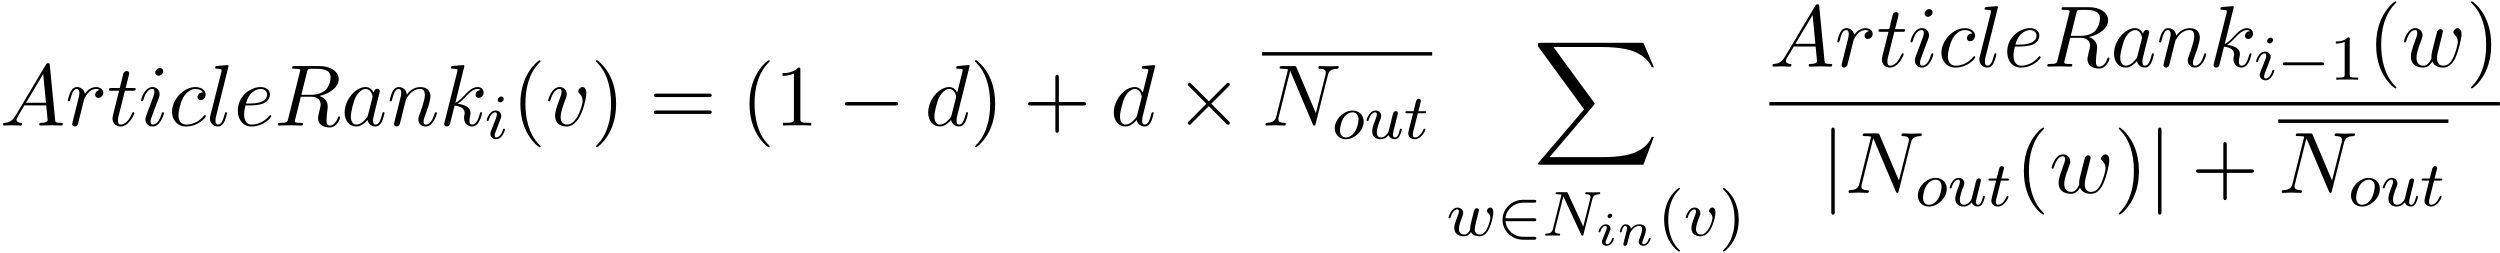
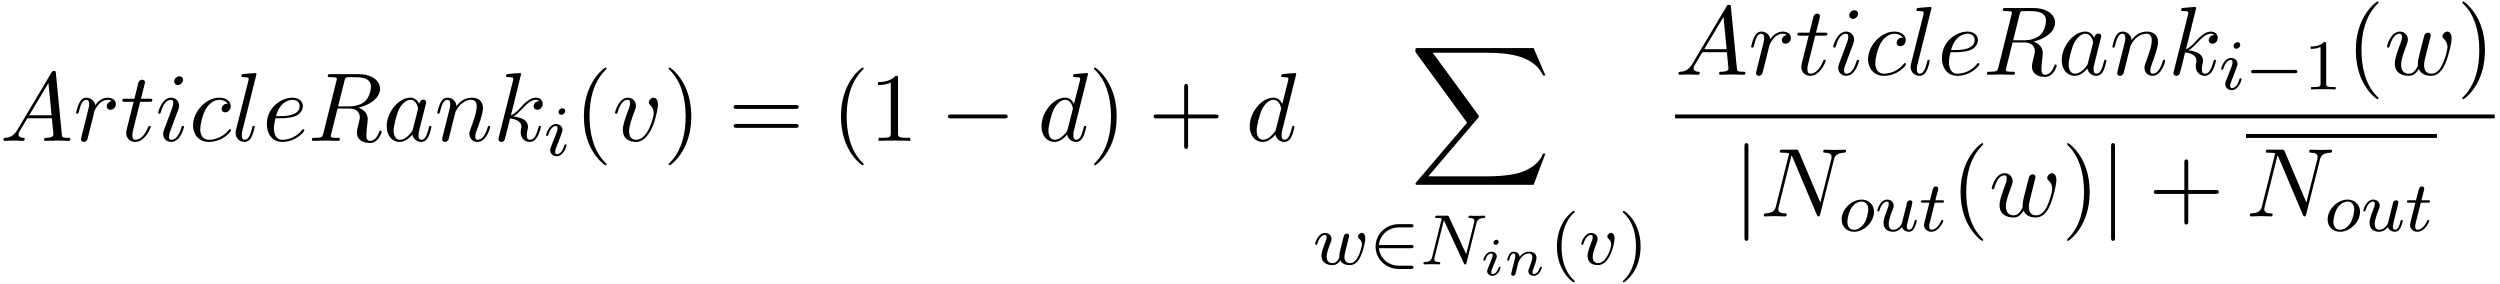
- <svg xmlns="http://www.w3.org/2000/svg" xmlns:xlink="http://www.w3.org/1999/xlink" width="524" height="53" viewBox="1872.02 1483.05 313.225 31.681">
+ <svg xmlns="http://www.w3.org/2000/svg" xmlns:xlink="http://www.w3.org/1999/xlink" width="467" height="53" viewBox="1872.02 1483.05 279.153 31.681">
  <defs>
-     <path id="g6-40" d="m2.654 1.993c.064 0 .159 0 .159-.096c0-.032-.008-.04-.112-.143c-1.092-1.028-1.363-2.511-1.363-3.746c0-2.295 .948-3.371 1.355-3.738c.112-.104 .12-.112 .12-.151s-.032-.096-.112-.096c-.128 0-.526 .406-.59 .478c-1.068 1.116-1.291 2.55-1.291 3.507c0 1.785 .749 3.22 1.833 3.985z" />
-     <path id="g6-41" d="m2.463-1.993c0-.757-.128-1.666-.622-2.606c-.391-.733-1.116-1.379-1.259-1.379c-.08 0-.104 .056-.104 .096c0 .032 0 .048 .096 .143c1.116 1.06 1.371 2.519 1.371 3.746c0 2.287-.948 3.371-1.355 3.738c-.104 .104-.112 .112-.112 .151s.024 .096 .104 .096c.128 0 .526-.406 .59-.478c1.068-1.116 1.291-2.55 1.291-3.507z" />
-     <path id="g6-49" d="m2.503-5.077c0-.215-.016-.223-.231-.223c-.327 .319-.749 .51-1.506 .51v.263c.215 0 .646 0 1.108-.215v4.089c0 .295-.024 .391-.781 .391h-.279v.263c.327-.024 1.012-.024 1.371-.024s1.052 0 1.379 .024v-.263h-.279c-.757 0-.781-.096-.781-.391v-4.423z" />
-     <path id="g1-0" d="m5.571-1.809c.128 0 .303 0 .303-.183s-.175-.183-.303-.183h-4.567c-.128 0-.303 0-.303 .183s.175 .183 .303 .183h4.567z" />
-     <path id="g1-50" d="m4.631-1.809c.128 0 .303 0 .303-.183s-.175-.183-.303-.183h-3.555c.104-1.108 1.028-1.953 2.24-1.953h1.315c.128 0 .303 0 .303-.183s-.175-.183-.303-.183h-1.339c-1.435 0-2.59 1.116-2.59 2.503c0 1.395 1.164 2.503 2.59 2.503h1.339c.128 0 .303 0 .303-.183s-.175-.183-.303-.183h-1.315c-1.211 0-2.136-.845-2.24-1.953h3.555z" />
-     <path id="g0-88" d="m13.811 15.273l1.32-3.491h-.273c-.425 1.135-1.582 1.876-2.836 2.204c-.229 .055-1.298 .338-3.393 .338h-6.578l5.553-6.513c.076-.087 .098-.12 .098-.175c0-.022 0-.055-.076-.164l-5.084-6.949h5.978c1.462 0 2.455 .153 2.553 .175c.589 .087 1.538 .273 2.4 .818c.273 .175 1.015 .665 1.385 1.549h.273l-1.32-3.065h-12.895c-.251 0-.262 .011-.295 .076c-.011 .033-.011 .24-.011 .36l5.771 7.898l-5.651 6.622c-.109 .131-.109 .185-.109 .196c0 .12 .098 .12 .295 .12h12.895z" />
-     <path id="g2-0" d="m7.189-2.509c.185 0 .382 0 .382-.218s-.196-.218-.382-.218h-5.902c-.185 0-.382 0-.382 .218s.196 .218 .382 .218h5.902z" />
-     <path id="g2-2" d="m4.244-3.033l-2.182-2.171c-.131-.131-.153-.153-.24-.153c-.109 0-.218 .098-.218 .218c0 .076 .022 .098 .142 .218l2.182 2.193l-2.182 2.193c-.12 .12-.142 .142-.142 .218c0 .12 .109 .218 .218 .218c.087 0 .109-.022 .24-.153l2.171-2.171l2.258 2.258c.022 .011 .098 .065 .164 .065c.131 0 .218-.098 .218-.218c0-.022 0-.065-.033-.12c-.011-.022-1.745-1.735-2.291-2.291l1.996-1.996c.055-.065 .218-.207 .273-.273c.011-.022 .055-.065 .055-.142c0-.12-.087-.218-.218-.218c-.087 0-.131 .044-.251 .164l-2.16 2.16z" />
-     <path id="g2-106" d="m1.735-7.789c0-.196 0-.393-.218-.393s-.218 .196-.218 .393v10.124c0 .196 0 .393 .218 .393s.218-.196 .218-.393v-10.124z" />
-     <path id="g3-105" d="m2.08-3.73c0-.143-.108-.239-.245-.239c-.161 0-.335 .155-.335 .329c0 .149 .108 .239 .239 .239c.191 0 .341-.179 .341-.329zm-.359 2.086c.024-.06 .078-.203 .102-.257c.018-.054 .042-.114 .042-.215c0-.335-.299-.52-.598-.52c-.61 0-.903 .789-.903 .921c0 .03 .024 .084 .108 .084s.102-.036 .12-.09c.167-.58 .484-.717 .652-.717c.12 0 .161 .078 .161 .215c0 .12-.036 .209-.048 .251l-.311 .765c-.072 .173-.072 .185-.149 .389c-.078 .179-.108 .257-.108 .359c0 .305 .275 .52 .604 .52c.604 0 .903-.789 .903-.921c0-.012-.006-.084-.114-.084c-.084 0-.09 .03-.126 .143c-.096 .305-.341 .664-.646 .664c-.108 0-.161-.072-.161-.215c0-.12 .036-.209 .114-.395l.359-.897z" />
-     <path id="g3-110" d="m1.751-2.068c-.03-.454-.448-.568-.675-.568s-.383 .137-.49 .329c-.149 .245-.221 .562-.221 .586c0 .066 .054 .09 .108 .09c.096 0 .102-.042 .132-.137c.12-.478 .263-.669 .454-.669c.215 0 .215 .245 .215 .305c0 .096-.06 .335-.102 .502c-.042 .161-.102 .406-.132 .538c-.042 .149-.078 .305-.12 .454c-.042 .167-.114 .466-.114 .502c0 .132 .102 .197 .209 .197s.209-.072 .257-.161c.012-.036 .066-.245 .096-.365l.132-.538c.042-.155 .066-.263 .102-.4c.054-.203 .263-.52 .484-.741c.12-.114 .377-.293 .699-.293c.383 0 .383 .305 .383 .418c0 .353-.257 .992-.365 1.261c-.036 .102-.078 .197-.078 .299c0 .305 .275 .52 .604 .52c.604 0 .903-.789 .903-.921c0-.012-.006-.084-.114-.084c-.084 0-.09 .03-.126 .143c-.096 .317-.341 .664-.646 .664c-.114 0-.161-.09-.161-.215c0-.12 .042-.221 .096-.347c.09-.233 .359-.909 .359-1.243c0-.49-.371-.693-.825-.693c-.299 0-.681 .096-1.064 .568z" />
-     <path id="g7-40" d="m3.611 2.618c0-.033 0-.055-.185-.24c-1.364-1.375-1.713-3.436-1.713-5.105c0-1.898 .415-3.796 1.756-5.16c.142-.131 .142-.153 .142-.185c0-.076-.044-.109-.109-.109c-.109 0-1.091 .742-1.735 2.127c-.556 1.2-.687 2.411-.687 3.327c0 .851 .12 2.171 .72 3.404c.655 1.342 1.593 2.051 1.702 2.051c.065 0 .109-.033 .109-.109z" />
-     <path id="g7-41" d="m3.153-2.727c0-.851-.12-2.171-.72-3.404c-.655-1.342-1.593-2.051-1.702-2.051c-.065 0-.109 .044-.109 .109c0 .033 0 .055 .207 .251c1.069 1.08 1.691 2.815 1.691 5.095c0 1.865-.404 3.785-1.756 5.16c-.142 .131-.142 .153-.142 .185c0 .065 .044 .109 .109 .109c.109 0 1.091-.742 1.735-2.127c.556-1.2 .687-2.411 .687-3.327z" />
-     <path id="g7-43" d="m4.462-2.509h3.044c.153 0 .36 0 .36-.218s-.207-.218-.36-.218h-3.044v-3.055c0-.153 0-.36-.218-.36s-.218 .207-.218 .36v3.055h-3.055c-.153 0-.36 0-.36 .218s.207 .218 .36 .218h3.055v3.055c0 .153 0 .36 .218 .36s.218-.207 .218-.36v-3.055z" />
-     <path id="g7-49" d="m3.207-6.982c0-.262 0-.284-.251-.284c-.676 .698-1.636 .698-1.985 .698v.338c.218 0 .862 0 1.429-.284v5.651c0 .393-.033 .524-1.015 .524h-.349v.338c.382-.033 1.331-.033 1.767-.033s1.385 0 1.767 .033v-.338h-.349c-.982 0-1.015-.12-1.015-.524v-6.12z" />
-     <path id="g7-61" d="m7.495-3.567c.164 0 .371 0 .371-.218s-.207-.218-.36-.218h-6.535c-.153 0-.36 0-.36 .218s.207 .218 .371 .218h6.513zm.011 2.116c.153 0 .36 0 .36-.218s-.207-.218-.371-.218h-6.513c-.164 0-.371 0-.371 .218s.207 .218 .36 .218h6.535z" />
-     <path id="g4-78" d="m6.312-4.575c.096-.391 .271-.582 .845-.606c.08 0 .143-.048 .143-.151c0-.048-.04-.112-.12-.112c-.056 0-.207 .024-.797 .024c-.638 0-.741-.024-.813-.024c-.128 0-.151 .088-.151 .151c0 .104 .104 .112 .175 .112c.486 .016 .486 .231 .486 .343c0 .04 0 .08-.032 .207l-.877 3.491l-1.921-4.16c-.064-.143-.08-.143-.271-.143h-1.036c-.143 0-.247 0-.247 .151c0 .112 .096 .112 .263 .112c.064 0 .303 0 .486 .048l-1.068 4.28c-.096 .399-.303 .574-.837 .59c-.048 0-.143 .008-.143 .151c0 .048 .04 .112 .12 .112c.032 0 .215-.024 .789-.024c.63 0 .749 .024 .821 .024c.032 0 .151 0 .151-.151c0-.096-.088-.112-.143-.112c-.287-.008-.526-.056-.526-.335c0-.04 .024-.151 .024-.159l1.044-4.16h.008l2.216 4.774c.056 .128 .064 .143 .151 .143c.112 0 .12-.032 .151-.167l1.108-4.407z" />
-     <path id="g4-105" d="m2.375-4.973c0-.175-.128-.303-.311-.303c-.207 0-.438 .191-.438 .43c0 .175 .128 .303 .311 .303c.207 0 .438-.191 .438-.43zm-1.164 2.925l-.43 1.1c-.04 .12-.08 .215-.08 .351c0 .391 .303 .677 .725 .677c.773 0 1.1-1.116 1.1-1.219c0-.08-.064-.104-.12-.104c-.096 0-.112 .056-.135 .135c-.183 .638-.51 .964-.829 .964c-.096 0-.191-.04-.191-.255c0-.191 .056-.335 .159-.582c.08-.215 .159-.43 .247-.646l.247-.646c.072-.183 .167-.43 .167-.566c0-.399-.319-.677-.725-.677c-.773 0-1.108 1.116-1.108 1.219c0 .072 .056 .104 .12 .104c.104 0 .112-.048 .135-.128c.223-.757 .59-.972 .829-.972c.112 0 .191 .04 .191 .263c0 .08-.008 .191-.088 .43l-.215 .55z" />
-     <path id="g4-111" d="m3.969-2.136c0-.781-.558-1.379-1.387-1.379c-1.132 0-2.232 1.1-2.232 2.216c0 .813 .574 1.379 1.387 1.379c1.14 0 2.232-1.116 2.232-2.216zm-2.224 1.993c-.279 0-.749-.143-.749-.877c0-.327 .151-1.188 .534-1.682c.391-.502 .829-.59 1.044-.59c.327 0 .749 .199 .749 .869c0 .319-.143 1.076-.446 1.554c-.295 .454-.733 .725-1.132 .725z" />
-     <path id="g4-116" d="m1.761-3.172h.781c.151 0 .247 0 .247-.151c0-.112-.104-.112-.239-.112h-.725l.287-1.132c.032-.12 .032-.159 .032-.167c0-.167-.128-.247-.263-.247c-.271 0-.327 .215-.414 .574l-.247 .972h-.765c-.151 0-.255 0-.255 .151c0 .112 .104 .112 .239 .112h.717l-.478 1.913c-.048 .199-.12 .478-.12 .59c0 .478 .391 .749 .813 .749c.853 0 1.339-1.124 1.339-1.219c0-.088-.072-.104-.12-.104c-.088 0-.096 .032-.151 .151c-.159 .383-.558 .948-1.044 .948c-.167 0-.263-.112-.263-.375c0-.151 .024-.239 .048-.343l.582-2.311z" />
-     <path id="g4-117" d="m2.989-.869c-.04 .151-.414 .725-.948 .725c-.391 0-.526-.287-.526-.646c0-.47 .279-1.188 .454-1.634c.08-.199 .104-.271 .104-.414c0-.438-.351-.677-.717-.677c-.789 0-1.116 1.124-1.116 1.219c0 .072 .056 .104 .12 .104c.104 0 .112-.048 .135-.128c.207-.709 .558-.972 .837-.972c.12 0 .191 .08 .191 .263s-.072 .367-.175 .646c-.335 .845-.406 1.188-.406 1.474c0 .781 .59 .988 1.06 .988c.598 0 .964-.478 .996-.518c.128 .375 .486 .518 .773 .518c.375 0 .558-.319 .614-.438c.159-.287 .271-.749 .271-.781c0-.048-.032-.104-.128-.104s-.112 .04-.159 .247c-.104 .399-.247 .853-.574 .853c-.183 0-.255-.151-.255-.375c0-.135 .072-.406 .12-.606s.167-.677 .199-.821l.159-.606c.048-.215 .143-.59 .143-.638c0-.199-.159-.247-.255-.247c-.112 0-.287 .072-.343 .263l-.574 2.303z" />
-     <path id="g4-118" d="m3.961-2.901c0-.622-.359-.622-.391-.622c-.191 0-.414 .207-.414 .414c0 .128 .064 .183 .135 .247c.183 .159 .295 .383 .295 .638c0 .367-.526 2.08-1.443 2.08c-.343 0-.622-.183-.622-.685c0-.438 .239-1.068 .43-1.546c.096-.255 .12-.319 .12-.462c0-.43-.351-.677-.717-.677c-.789 0-1.116 1.124-1.116 1.219c0 .072 .056 .104 .12 .104c.104 0 .112-.048 .135-.128c.207-.693 .55-.972 .837-.972c.12 0 .191 .072 .191 .263c0 .183-.072 .367-.151 .566c-.391 1.004-.422 1.267-.422 1.514c0 .869 .709 1.028 1.164 1.028c1.323 0 1.849-2.375 1.849-2.981z" />
-     <path id="g4-119" d="m3.905-2.606c.048-.191 .135-.534 .135-.582c0-.199-.159-.247-.255-.247c-.279 0-.327 .199-.422 .566c-.104 .414-.135 .566-.255 1.02c-.072 .303-.167 .677-.167 .909c0 .04 .008 .104 .008 .143c0 .008-.215 .654-.741 .654c-.319 0-.677-.128-.677-.717c0-.391 .183-.909 .438-1.554c.08-.207 .104-.279 .104-.422c0-.438-.351-.677-.717-.677c-.789 0-1.116 1.124-1.116 1.219c0 .072 .056 .104 .12 .104c.104 0 .112-.048 .135-.128c.207-.693 .55-.972 .837-.972c.12 0 .191 .08 .191 .263c0 .167-.064 .351-.12 .494c-.311 .797-.454 1.219-.454 1.57c0 .813 .669 1.044 1.227 1.044c.128 0 .542 0 .869-.526c.223 .43 .725 .526 1.068 .526c.717 0 1.052-.669 1.196-.948c.255-.518 .534-1.562 .534-2.032c0-.622-.359-.622-.391-.622c-.191 0-.414 .207-.414 .414c0 .112 .048 .175 .104 .215c.088 .08 .327 .279 .327 .669c0 .231-.223 .988-.446 1.403c-.223 .399-.486 .677-.885 .677c-.351 0-.622-.183-.622-.693c0-.207 .056-.43 .167-.877l.223-.893z" />
-     <path id="g5-65" d="m1.953-1.255c-.436 .731-.862 .884-1.342 .916c-.131 .011-.229 .011-.229 .218c0 .065 .055 .12 .142 .12c.295 0 .633-.033 .938-.033c.36 0 .742 .033 1.091 .033c.065 0 .207 0 .207-.207c0-.12-.098-.131-.175-.131c-.251-.022-.513-.109-.513-.382c0-.131 .065-.251 .153-.404l.829-1.396h2.738c.022 .229 .175 1.713 .175 1.822c0 .327-.567 .36-.785 .36c-.153 0-.262 0-.262 .218c0 .12 .131 .12 .153 .12c.447 0 .916-.033 1.364-.033c.273 0 .96 .033 1.233 .033c.065 0 .196 0 .196-.218c0-.12-.109-.12-.251-.12c-.676 0-.676-.076-.709-.393l-.665-6.818c-.022-.218-.022-.262-.207-.262c-.175 0-.218 .076-.284 .185l-3.796 6.371zm1.309-1.604l2.149-3.6l.349 3.6h-2.498z" />
-     <path id="g5-78" d="m8.247-6.305c.109-.436 .305-.775 1.178-.807c.055 0 .185-.011 .185-.218c0-.011 0-.12-.142-.12c-.36 0-.742 .033-1.102 .033c-.371 0-.753-.033-1.113-.033c-.065 0-.196 0-.196 .218c0 .12 .109 .12 .196 .12c.622 .011 .742 .24 .742 .48c0 .033-.022 .196-.033 .229l-1.222 4.855l-2.411-5.695c-.087-.196-.098-.207-.349-.207h-1.462c-.218 0-.316 0-.316 .218c0 .12 .098 .12 .305 .12c.055 0 .742 0 .742 .098l-1.462 5.858c-.109 .436-.295 .785-1.178 .818c-.065 0-.185 .011-.185 .218c0 .076 .055 .12 .142 .12c.349 0 .731-.033 1.091-.033c.371 0 .764 .033 1.124 .033c.055 0 .196 0 .196-.218c0-.109-.098-.12-.218-.12c-.633-.022-.72-.262-.72-.48c0-.076 .011-.131 .044-.251l1.44-5.76c.044 .065 .044 .087 .098 .196l2.716 6.425c.076 .185 .109 .207 .207 .207c.12 0 .12-.033 .175-.229l1.527-6.076z" />
-     <path id="g5-82" d="m4.091-6.698c.065-.262 .098-.371 .305-.404c.098-.011 .447-.011 .665-.011c.775 0 1.985 0 1.985 1.08c0 .371-.175 1.124-.6 1.549c-.284 .284-.862 .633-1.844 .633h-1.222l.709-2.847zm1.571 2.989c1.102-.24 2.4-1.004 2.4-2.105c0-.938-.982-1.636-2.411-1.636h-3.109c-.218 0-.316 0-.316 .218c0 .12 .098 .12 .305 .12c.022 0 .229 0 .415 .022c.196 .022 .295 .033 .295 .175c0 .044-.011 .076-.044 .207l-1.462 5.858c-.109 .425-.131 .513-.993 .513c-.196 0-.295 0-.295 .218c0 .12 .131 .12 .153 .12c.305 0 1.069-.033 1.375-.033s1.08 .033 1.385 .033c.087 0 .218 0 .218-.218c0-.12-.098-.12-.305-.12c-.404 0-.709 0-.709-.196c0-.065 .022-.12 .033-.185l.72-2.891h1.298c.993 0 1.189 .611 1.189 .993c0 .164-.087 .502-.153 .753c-.076 .305-.175 .709-.175 .927c0 1.178 1.309 1.178 1.451 1.178c.927 0 1.309-1.102 1.309-1.255c0-.131-.12-.131-.131-.131c-.098 0-.12 .076-.142 .153c-.273 .807-.742 .993-.993 .993c-.36 0-.436-.24-.436-.665c0-.338 .065-.895 .109-1.244c.022-.153 .044-.36 .044-.513c0-.84-.731-1.178-1.025-1.287z" />
-     <path id="g5-97" d="m4.069-4.124c-.196-.404-.513-.698-1.004-.698c-1.276 0-2.629 1.604-2.629 3.196c0 1.025 .6 1.745 1.451 1.745c.218 0 .764-.044 1.418-.818c.087 .458 .469 .818 .993 .818c.382 0 .633-.251 .807-.6c.185-.393 .327-1.058 .327-1.08c0-.109-.098-.109-.131-.109c-.109 0-.12 .044-.153 .196c-.185 .709-.382 1.353-.829 1.353c-.295 0-.327-.284-.327-.502c0-.24 .022-.327 .142-.807c.12-.458 .142-.567 .24-.982l.393-1.527c.076-.305 .076-.327 .076-.371c0-.185-.131-.295-.316-.295c-.262 0-.425 .24-.458 .48zm-.709 2.825c-.055 .196-.055 .218-.218 .404c-.48 .6-.927 .775-1.233 .775c-.545 0-.698-.6-.698-1.025c0-.545 .349-1.887 .6-2.389c.338-.644 .829-1.047 1.265-1.047c.709 0 .862 .895 .862 .96s-.022 .131-.033 .185l-.545 2.138z" />
-     <path id="g5-99" d="m4.32-4.145c-.175 0-.327 0-.48 .153c-.175 .164-.196 .349-.196 .425c0 .262 .196 .382 .404 .382c.316 0 .611-.262 .611-.698c0-.535-.513-.938-1.287-.938c-1.473 0-2.924 1.56-2.924 3.098c0 .982 .633 1.844 1.767 1.844c1.56 0 2.476-1.156 2.476-1.287c0-.065-.065-.142-.131-.142c-.055 0-.076 .022-.142 .109c-.862 1.08-2.051 1.08-2.182 1.08c-.687 0-.982-.535-.982-1.189c0-.447 .218-1.505 .589-2.182c.338-.622 .938-1.091 1.538-1.091c.371 0 .785 .142 .938 .436z" />
-     <path id="g5-100" d="m5.629-7.451c0-.011 0-.12-.142-.12c-.164 0-1.2 .098-1.385 .12c-.087 .011-.153 .065-.153 .207c0 .131 .098 .131 .262 .131c.524 0 .545 .076 .545 .185l-.033 .218l-.655 2.585c-.196-.404-.513-.698-1.004-.698c-1.276 0-2.629 1.604-2.629 3.196c0 1.025 .6 1.745 1.451 1.745c.218 0 .764-.044 1.418-.818c.087 .458 .469 .818 .993 .818c.382 0 .633-.251 .807-.6c.185-.393 .327-1.058 .327-1.08c0-.109-.098-.109-.131-.109c-.109 0-.12 .044-.153 .196c-.185 .709-.382 1.353-.829 1.353c-.295 0-.327-.284-.327-.502c0-.262 .022-.338 .065-.524l1.571-6.305zm-2.269 6.153c-.055 .196-.055 .218-.218 .404c-.48 .6-.927 .775-1.233 .775c-.545 0-.698-.6-.698-1.025c0-.545 .349-1.887 .6-2.389c.338-.644 .829-1.047 1.265-1.047c.709 0 .862 .895 .862 .96s-.022 .131-.033 .185l-.545 2.138z" />
-     <path id="g5-101" d="m2.04-2.52c.316 0 1.124-.022 1.669-.251c.764-.327 .818-.971 .818-1.124c0-.48-.415-.927-1.167-.927c-1.211 0-2.858 1.058-2.858 2.967c0 1.113 .644 1.975 1.713 1.975c1.56 0 2.476-1.156 2.476-1.287c0-.065-.065-.142-.131-.142c-.055 0-.076 .022-.142 .109c-.862 1.08-2.051 1.08-2.182 1.08c-.851 0-.949-.916-.949-1.265c0-.131 .011-.469 .175-1.135h.578zm-.513-.24c.425-1.658 1.549-1.822 1.833-1.822c.513 0 .807 .316 .807 .687c0 1.135-1.745 1.135-2.193 1.135h-.447z" />
-     <path id="g5-105" d="m3.098-6.818c0-.218-.153-.393-.404-.393c-.295 0-.589 .284-.589 .578c0 .207 .153 .393 .415 .393c.251 0 .578-.251 .578-.578zm-.829 4.102c.131-.316 .131-.338 .24-.633c.087-.218 .142-.371 .142-.578c0-.491-.349-.895-.895-.895c-1.025 0-1.44 1.582-1.44 1.68c0 .109 .109 .109 .131 .109c.109 0 .12-.022 .175-.196c.295-1.025 .731-1.353 1.102-1.353c.087 0 .273 0 .273 .349c0 .229-.076 .458-.12 .567c-.087 .284-.578 1.549-.753 2.018c-.109 .284-.251 .644-.251 .873c0 .513 .371 .895 .895 .895c1.025 0 1.429-1.582 1.429-1.68c0-.109-.098-.109-.131-.109c-.109 0-.109 .033-.164 .196c-.196 .687-.556 1.353-1.113 1.353c-.185 0-.262-.109-.262-.36c0-.273 .065-.425 .316-1.091l.425-1.145z" />
-     <path id="g5-107" d="m3.131-7.451c0-.011 0-.12-.142-.12c-.251 0-1.047 .087-1.331 .109c-.087 .011-.207 .022-.207 .218c0 .131 .098 .131 .262 .131c.524 0 .545 .076 .545 .185l-.033 .218l-1.582 6.284c-.044 .153-.044 .175-.044 .24c0 .251 .218 .305 .316 .305c.142 0 .305-.098 .371-.229c.055-.098 .545-2.116 .611-2.389c.371 .033 1.265 .207 1.265 .927c0 .076 0 .12-.033 .229c-.022 .131-.044 .262-.044 .382c0 .644 .436 1.08 1.004 1.08c.327 0 .622-.175 .862-.578c.273-.48 .393-1.08 .393-1.102c0-.109-.098-.109-.131-.109c-.109 0-.12 .044-.153 .196c-.218 .796-.469 1.353-.949 1.353c-.207 0-.349-.12-.349-.513c0-.185 .044-.436 .087-.611c.044-.185 .044-.229 .044-.338c0-.709-.687-1.025-1.615-1.145c.338-.196 .687-.545 .938-.807c.524-.578 1.025-1.047 1.56-1.047c.065 0 .076 0 .098 .011c.131 .022 .142 .022 .229 .087c.022 .011 .022 .022 .044 .044c-.524 .033-.622 .458-.622 .589c0 .175 .12 .382 .415 .382c.284 0 .6-.24 .6-.665c0-.327-.251-.687-.742-.687c-.305 0-.807 .087-1.593 .96c-.371 .415-.796 .851-1.211 1.015l1.135-4.604z" />
-     <path id="g5-108" d="m2.815-7.451c0-.011 0-.12-.142-.12c-.251 0-1.047 .087-1.331 .109c-.087 .011-.207 .022-.207 .229c0 .12 .109 .12 .273 .12c.524 0 .535 .098 .535 .185l-.033 .218l-1.375 5.455c-.033 .12-.055 .196-.055 .371c0 .622 .48 1.004 .993 1.004c.36 0 .633-.218 .818-.611c.196-.415 .327-1.047 .327-1.069c0-.109-.098-.109-.131-.109c-.109 0-.12 .044-.153 .196c-.185 .709-.393 1.353-.829 1.353c-.327 0-.327-.349-.327-.502c0-.262 .011-.316 .065-.524l1.571-6.305z" />
-     <path id="g5-110" d="m.96-.644c-.033 .164-.098 .415-.098 .469c0 .196 .153 .295 .316 .295c.131 0 .327-.087 .404-.305c.011-.022 .142-.535 .207-.807l.24-.982c.065-.24 .131-.48 .185-.731c.044-.185 .131-.502 .142-.545c.164-.338 .742-1.331 1.778-1.331c.491 0 .589 .404 .589 .764c0 .676-.535 2.073-.709 2.542c-.098 .251-.109 .382-.109 .502c0 .513 .382 .895 .895 .895c1.025 0 1.429-1.593 1.429-1.68c0-.109-.098-.109-.131-.109c-.109 0-.109 .033-.164 .196c-.218 .742-.578 1.353-1.113 1.353c-.185 0-.262-.109-.262-.36c0-.273 .098-.535 .196-.775c.207-.578 .665-1.778 .665-2.4c0-.731-.469-1.167-1.255-1.167c-.982 0-1.516 .698-1.702 .949c-.055-.611-.502-.949-1.004-.949s-.709 .425-.818 .622c-.175 .371-.327 1.015-.327 1.058c0 .109 .109 .109 .131 .109c.109 0 .12-.011 .185-.251c.185-.775 .404-1.298 .796-1.298c.218 0 .338 .142 .338 .502c0 .229-.033 .349-.175 .916l-.633 2.52z" />
-     <path id="g5-114" d="m.96-.644c-.033 .164-.098 .415-.098 .469c0 .196 .153 .295 .316 .295c.131 0 .327-.087 .404-.305c.022-.044 .393-1.527 .436-1.724c.087-.36 .284-1.124 .349-1.418c.044-.142 .349-.655 .611-.895c.087-.076 .404-.36 .873-.36c.284 0 .447 .131 .458 .131c-.327 .055-.567 .316-.567 .6c0 .175 .12 .382 .415 .382s.6-.251 .6-.644c0-.382-.349-.709-.905-.709c-.709 0-1.189 .535-1.396 .84c-.087-.491-.48-.84-.993-.84c-.502 0-.709 .425-.807 .622c-.196 .371-.338 1.025-.338 1.058c0 .109 .109 .109 .131 .109c.109 0 .12-.011 .185-.251c.185-.775 .404-1.298 .796-1.298c.185 0 .338 .087 .338 .502c0 .229-.033 .349-.175 .916l-.633 2.52z" />
-     <path id="g5-116" d="m2.247-4.364h1.025c.218 0 .327 0 .327-.218c0-.12-.109-.12-.305-.12h-.96c.393-1.549 .447-1.767 .447-1.833c0-.185-.131-.295-.316-.295c-.033 0-.338 .011-.436 .393l-.425 1.735h-1.025c-.218 0-.327 0-.327 .207c0 .131 .087 .131 .305 .131h.96c-.785 3.098-.829 3.284-.829 3.48c0 .589 .415 1.004 1.004 1.004c1.113 0 1.735-1.593 1.735-1.68c0-.109-.087-.109-.131-.109c-.098 0-.109 .033-.164 .153c-.469 1.135-1.047 1.396-1.418 1.396c-.229 0-.338-.142-.338-.502c0-.262 .022-.338 .065-.524l.807-3.218z" />
-     <path id="g5-118" d="m5.105-4.058c0-.589-.284-.764-.48-.764c-.273 0-.535 .284-.535 .524c0 .142 .055 .207 .175 .327c.229 .218 .371 .502 .371 .895c0 .458-.665 2.956-1.942 2.956c-.556 0-.807-.382-.807-.949c0-.611 .295-1.407 .633-2.313c.076-.185 .131-.338 .131-.545c0-.491-.349-.895-.895-.895c-1.025 0-1.44 1.582-1.44 1.68c0 .109 .109 .109 .131 .109c.109 0 .12-.022 .175-.196c.316-1.102 .785-1.353 1.102-1.353c.087 0 .273 0 .273 .349c0 .273-.109 .567-.185 .764c-.48 1.265-.622 1.767-.622 2.236c0 1.178 .96 1.353 1.462 1.353c1.833 0 2.455-3.611 2.455-4.178z" />
-     <path id="g5-119" d="m5.04-3.698c.055-.24 .164-.644 .164-.709c0-.196-.153-.295-.316-.295c-.131 0-.327 .087-.404 .305c-.033 .076-.545 2.16-.622 2.444c-.076 .327-.098 .524-.098 .72c0 .12 0 .142 .011 .196c-.251 .578-.578 .916-1.004 .916c-.873 0-.873-.807-.873-.993c0-.349 .055-.775 .567-2.116c.12-.327 .185-.48 .185-.698c0-.491-.36-.895-.895-.895c-1.036 0-1.44 1.582-1.44 1.68c0 .109 .109 .109 .131 .109c.109 0 .12-.022 .175-.196c.295-1.015 .72-1.353 1.102-1.353c.098 0 .273 .011 .273 .36c0 .273-.12 .578-.196 .764c-.48 1.287-.611 1.789-.611 2.204c0 .993 .731 1.375 1.549 1.375c.185 0 .698 0 1.135-.764c.284 .698 1.036 .764 1.364 .764c.818 0 1.298-.687 1.582-1.342c.371-.851 .72-2.313 .72-2.836c0-.6-.295-.764-.48-.764c-.273 0-.545 .284-.545 .524c0 .142 .065 .207 .164 .295c.12 .12 .393 .404 .393 .927c0 .371-.316 1.44-.6 1.996c-.284 .578-.665 .96-1.2 .96c-.513 0-.807-.327-.807-.949c0-.305 .076-.644 .12-.796l.458-1.833z" />
+     <path id="g6-40" d="M2.654 1.993c.064 0 .16 0 .16-.096 0-.032-.009-.04-.112-.144C1.61.725 1.339-.757 1.339-1.993c0-2.295.948-3.37 1.355-3.738.111-.103.12-.111.12-.15s-.032-.097-.112-.097c-.128 0-.526.407-.59.479C1.044-4.384.821-2.95.821-1.993c0 1.786.75 3.22 1.833 3.986z" />
+     <path id="g6-41" d="M2.463-1.993c0-.757-.128-1.665-.622-2.606-.39-.733-1.116-1.379-1.26-1.379-.079 0-.103.056-.103.096 0 .032 0 .048.096.144 1.116 1.06 1.37 2.518 1.37 3.745C1.945.295.997 1.38.59 1.745c-.104.104-.112.112-.112.152s.024.096.104.096c.127 0 .526-.407.59-.479C2.24.4 2.462-1.036 2.462-1.993z" />
+     <path id="g6-49" d="M2.503-5.077c0-.215-.016-.223-.232-.223-.326.319-.749.51-1.506.51v.263c.215 0 .646 0 1.108-.215v4.088c0 .295-.024.391-.781.391H.813V0c.327-.024 1.012-.024 1.37-.024s1.053 0 1.38.024v-.263h-.28c-.756 0-.78-.096-.78-.39v-4.424z" />
+     <path id="g1-0" d="M5.571-1.81c.128 0 .303 0 .303-.183s-.175-.183-.303-.183H1.004c-.127 0-.303 0-.303.183s.176.184.303.184h4.567z" />
+     <path id="g1-50" d="M4.63-1.81c.128 0 .303 0 .303-.183s-.175-.183-.302-.183H1.076c.104-1.108 1.028-1.953 2.24-1.953H4.63c.127 0 .302 0 .302-.183s-.175-.183-.302-.183H3.29c-1.434 0-2.59 1.116-2.59 2.502C.701-.598 1.865.51 3.291.51h1.34c.127 0 .302 0 .302-.183S4.758.143 4.631.143H3.316C2.104.143 1.18-.7 1.076-1.809h3.555z" />
+     <path id="g0-88" d="M13.81 15.273l1.32-3.491h-.272c-.425 1.134-1.582 1.876-2.836 2.203-.23.055-1.298.339-3.393.339H2.051L7.604 7.81c.076-.087.098-.12.098-.175 0-.021 0-.054-.077-.163L2.542.523H8.52c1.462 0 2.455.153 2.553.175.589.087 1.538.273 2.4.818.272.175 1.014.666 1.385 1.55h.273L13.81 0H.916C.666 0 .655.01.622.076.61.11.61.316.61.436l5.77 7.899-5.65 6.621c-.11.131-.11.186-.11.197 0 .12.099.12.295.12h12.895z" />
+     <path id="g2-0" d="M7.19-2.51c.185 0 .38 0 .38-.217s-.195-.218-.38-.218H1.286c-.185 0-.382 0-.382.218s.197.218.382.218H7.19z" />
+     <path id="g2-106" d="M1.735-7.79c0-.195 0-.392-.219-.392s-.218.197-.218.393V2.335c0 .196 0 .392.218.392s.219-.196.219-.392V-7.79z" />
+     <path id="g3-105" d="M2.08-3.73c0-.143-.107-.24-.245-.24-.161 0-.335.156-.335.33 0 .15.108.239.24.239.19 0 .34-.18.34-.329zm-.358 2.086c.023-.06.077-.203.101-.257.018-.054.042-.113.042-.215 0-.335-.299-.52-.598-.52-.61 0-.902.789-.902.92 0 .03.024.084.107.084s.102-.036.12-.09c.167-.58.484-.717.651-.717.12 0 .162.078.162.215 0 .12-.036.21-.048.251l-.31.766c-.073.173-.073.185-.15.388-.078.18-.108.257-.108.359 0 .305.275.52.604.52.604 0 .902-.79.902-.92 0-.013-.006-.084-.113-.084-.084 0-.09.03-.126.143-.095.305-.34.664-.645.664-.108 0-.162-.072-.162-.216 0-.12.036-.209.114-.394l.359-.897z" />
+     <path id="g3-110" d="M1.751-2.068c-.03-.455-.448-.568-.675-.568s-.383.137-.49.329c-.15.245-.221.562-.221.585 0 .066.053.09.107.09.096 0 .102-.042.132-.137.12-.479.263-.67.454-.67.215 0 .215.245.215.305 0 .096-.06.335-.101.502-.042.162-.102.407-.132.538-.042.15-.078.305-.12.454a7.189 7.189 0 00-.113.503c0 .131.102.197.21.197s.208-.072.256-.162c.012-.035.066-.245.096-.364l.131-.538c.042-.156.066-.263.102-.4.054-.204.263-.52.484-.742a1.06 1.06 0 01.7-.293c.382 0 .382.305.382.419 0 .352-.257.992-.365 1.26-.035.102-.077.198-.077.3 0 .305.275.52.604.52.603 0 .902-.79.902-.92 0-.013-.006-.084-.113-.084-.084 0-.09.03-.126.143-.096.317-.34.664-.646.664-.113 0-.161-.09-.161-.216 0-.12.042-.22.096-.346.09-.234.358-.909.358-1.244 0-.49-.37-.693-.825-.693-.298 0-.681.096-1.064.568z" />
+     <path id="g7-40" d="M3.61 2.618c0-.033 0-.054-.185-.24-1.363-1.374-1.712-3.436-1.712-5.105 0-1.898.414-3.797 1.756-5.16.142-.131.142-.153.142-.186 0-.076-.044-.109-.11-.109-.108 0-1.09.742-1.734 2.127-.556 1.2-.687 2.411-.687 3.328 0 .85.12 2.17.72 3.403.655 1.342 1.593 2.051 1.702 2.051.065 0 .109-.032.109-.109z" />
+     <path id="g7-41" d="M3.153-2.727c0-.851-.12-2.171-.72-3.404C1.778-7.473.84-8.18.73-8.18c-.066 0-.11.043-.11.108 0 .033 0 .055.208.251C1.9-6.742 2.52-5.007 2.52-2.727c0 1.865-.404 3.785-1.756 5.16-.142.13-.142.152-.142.185 0 .066.043.11.109.11.109 0 1.09-.743 1.734-2.128.557-1.2.688-2.41.688-3.327z" />
+     <path id="g7-43" d="M4.462-2.51h3.043c.153 0 .36 0 .36-.217s-.207-.218-.36-.218H4.462V-6c0-.153 0-.36-.218-.36s-.219.207-.219.36v3.055H.971c-.153 0-.36 0-.36.218s.207.218.36.218h3.054V.545c0 .153 0 .36.219.36s.218-.207.218-.36v-3.054z" />
+     <path id="g7-49" d="M3.207-6.982c0-.262 0-.283-.25-.283-.677.698-1.637.698-1.986.698v.338c.218 0 .862 0 1.429-.284v5.651c0 .393-.033.524-1.015.524h-.349V0c.382-.033 1.331-.033 1.768-.033s1.385 0 1.767.033v-.338h-.35c-.981 0-1.014-.12-1.014-.524v-6.12z" />
+     <path id="g7-61" d="M7.495-3.567c.163 0 .37 0 .37-.218s-.207-.219-.36-.219H.971c-.153 0-.36 0-.36.219s.207.218.37.218h6.514zm.01 2.116c.153 0 .36 0 .36-.218s-.207-.218-.37-.218H.982c-.164 0-.371 0-.371.218s.207.218.36.218h6.534z" />
+     <path id="g4-78" d="M6.312-4.575c.096-.39.271-.582.845-.606.08 0 .144-.047.144-.151a.116.116 0 00-.12-.112c-.056 0-.207.024-.797.024-.638 0-.741-.024-.813-.024-.127 0-.151.088-.151.152 0 .103.103.111.175.111.486.016.486.232.486.343 0 .04 0 .08-.032.207L5.173-1.14 3.252-5.3c-.064-.144-.08-.144-.271-.144H1.945c-.144 0-.247 0-.247.152 0 .111.095.111.263.111.063 0 .303 0 .486.048L1.379-.853c-.096.399-.303.574-.837.59-.048 0-.143.008-.143.151 0 .048.04.112.12.112.03 0 .214-.024.788-.024.63 0 .75.024.821.024.032 0 .151 0 .151-.151 0-.096-.087-.112-.143-.112-.287-.008-.526-.056-.526-.335 0-.04.024-.151.024-.16l1.044-4.16h.008L4.902-.143c.055.127.063.143.151.143.112 0 .12-.032.151-.167l1.108-4.408z" />
+     <path id="g4-105" d="M2.375-4.973c0-.176-.127-.303-.31-.303-.208 0-.44.191-.44.43 0 .176.128.303.312.303.207 0 .438-.191.438-.43zM1.211-2.048l-.43 1.1c-.04.12-.08.215-.08.35 0 .39.303.678.726.678.773 0 1.1-1.116 1.1-1.22 0-.08-.064-.103-.12-.103-.096 0-.112.055-.136.135-.183.638-.51.965-.828.965-.096 0-.192-.04-.192-.256 0-.19.056-.334.16-.581.08-.216.16-.43.247-.646l.247-.645c.072-.184.167-.43.167-.566 0-.399-.319-.678-.725-.678-.773 0-1.108 1.116-1.108 1.22 0 .071.056.103.12.103.103 0 .111-.048.135-.127.223-.757.59-.973.829-.973.112 0 .191.04.191.263 0 .08-.008.192-.087.43l-.216.55z" />
+     <path id="g4-111" d="M3.97-2.136c0-.781-.559-1.379-1.388-1.379-1.131 0-2.231 1.1-2.231 2.216C.35-.486.925.08 1.737.08c1.14 0 2.232-1.116 2.232-2.216zM1.744-.143c-.278 0-.749-.144-.749-.877 0-.327.152-1.188.534-1.682.39-.502.83-.59 1.044-.59.327 0 .75.2.75.87 0 .318-.144 1.075-.447 1.553-.295.455-.733.726-1.132.726z" />
+     <path id="g4-116" d="M1.761-3.172h.781c.152 0 .248 0 .248-.152 0-.111-.104-.111-.24-.111h-.725l.287-1.132c.032-.12.032-.16.032-.167 0-.168-.128-.247-.263-.247-.271 0-.327.215-.415.574l-.247.972H.454c-.151 0-.255 0-.255.151 0 .112.104.112.24.112h.717L.677-1.26c-.047.199-.12.478-.12.59 0 .478.391.749.814.749.853 0 1.339-1.124 1.339-1.22 0-.087-.072-.103-.12-.103-.087 0-.095.032-.151.151-.16.383-.558.949-1.044.949-.168 0-.263-.112-.263-.375 0-.151.024-.24.048-.343l.581-2.311z" />
+     <path id="g4-117" d="M2.989-.869c-.04.152-.415.726-.949.726-.39 0-.526-.287-.526-.646 0-.47.28-1.188.455-1.634.08-.2.103-.27.103-.414 0-.439-.35-.678-.717-.678-.79 0-1.116 1.124-1.116 1.22 0 .071.056.103.12.103.103 0 .111-.048.135-.127.207-.71.558-.973.837-.973.12 0 .191.08.191.263s-.071.367-.175.646C1.012-1.538.94-1.196.94-.91c0 .781.59.989 1.06.989.598 0 .965-.479.997-.518.127.374.486.518.773.518.374 0 .558-.32.614-.439.159-.287.27-.749.27-.78 0-.049-.031-.104-.127-.104s-.112.04-.16.247c-.103.398-.246.853-.573.853-.184 0-.255-.152-.255-.375 0-.136.071-.407.12-.606s.167-.677.199-.82l.159-.606c.048-.216.143-.59.143-.638 0-.2-.159-.247-.255-.247a.366.366 0 00-.342.263L2.989-.87z" />
+     <path id="g4-118" d="M3.961-2.901c0-.622-.359-.622-.39-.622-.192 0-.415.207-.415.415 0 .127.064.183.136.247.183.16.295.382.295.637 0 .367-.526 2.08-1.443 2.08-.343 0-.622-.183-.622-.685 0-.438.24-1.068.43-1.546.096-.255.12-.319.12-.462 0-.43-.35-.678-.717-.678-.79 0-1.116 1.124-1.116 1.22 0 .071.056.103.12.103.103 0 .111-.048.135-.127.207-.694.55-.973.837-.973.12 0 .191.072.191.263 0 .184-.071.367-.151.566C.98-1.459.948-1.196.948-.948.948-.08 1.658.08 2.112.08c1.323 0 1.85-2.375 1.85-2.981z" />
+     <path id="g4-119" d="M3.905-2.606c.048-.192.136-.534.136-.582 0-.2-.16-.247-.255-.247-.28 0-.327.2-.423.566-.103.414-.135.566-.255 1.02-.071.303-.167.677-.167.909 0 .04.008.103.008.143 0 .008-.215.654-.741.654-.32 0-.678-.128-.678-.718 0-.39.184-.908.439-1.554.08-.207.103-.279.103-.422 0-.439-.35-.678-.717-.678-.79 0-1.116 1.124-1.116 1.22 0 .071.056.103.12.103.103 0 .111-.048.135-.127.207-.694.55-.973.837-.973.12 0 .191.08.191.263 0 .168-.063.351-.12.495-.31.797-.454 1.219-.454 1.57 0 .813.67 1.044 1.228 1.044.127 0 .542 0 .869-.526.223.43.725.526 1.068.526.717 0 1.052-.67 1.195-.949.255-.518.534-1.562.534-2.032 0-.622-.359-.622-.39-.622-.192 0-.415.207-.415.415 0 .111.048.175.104.215.087.08.326.279.326.67 0 .23-.223.988-.446 1.402-.223.399-.486.678-.885.678-.35 0-.621-.184-.621-.694 0-.207.056-.43.167-.877l.223-.892z" />
+     <path id="g5-65" d="M1.953-1.255C1.516-.524 1.09-.37.61-.338c-.131.01-.23.01-.23.218 0 .065.055.12.143.12.294 0 .632-.033.938-.033.36 0 .742.033 1.09.033.066 0 .208 0 .208-.207 0-.12-.098-.131-.175-.131-.25-.022-.512-.11-.512-.382 0-.13.065-.25.152-.404l.83-1.396h2.738c.022.23.174 1.713.174 1.822 0 .327-.567.36-.785.36-.153 0-.262 0-.262.218 0 .12.13.12.153.12.447 0 .916-.033 1.363-.033.273 0 .96.033 1.233.033.066 0 .196 0 .196-.218 0-.12-.109-.12-.25-.12-.677 0-.677-.077-.71-.393L6.24-7.549c-.022-.218-.022-.262-.207-.262-.175 0-.218.076-.284.186l-3.796 6.37zm1.309-1.603l2.149-3.6.349 3.6H3.262z" />
+     <path id="g5-78" d="M8.247-6.305c.11-.437.306-.775 1.178-.808.055 0 .186-.01.186-.218 0-.01 0-.12-.142-.12-.36 0-.742.033-1.102.033-.37 0-.752-.033-1.112-.033-.066 0-.197 0-.197.218 0 .12.11.12.197.12.621.011.741.24.741.48 0 .033-.021.197-.032.23L6.742-1.55 4.33-7.244c-.087-.196-.098-.207-.35-.207H2.52c-.218 0-.316 0-.316.218 0 .12.098.12.305.12.055 0 .742 0 .742.098L1.789-1.156c-.109.436-.294.785-1.178.818-.066 0-.186.01-.186.218 0 .076.055.12.142.12.35 0 .731-.033 1.091-.033.371 0 .764.033 1.124.033.054 0 .196 0 .196-.218 0-.11-.098-.12-.218-.12-.633-.022-.72-.262-.72-.48 0-.077.01-.131.044-.251l1.44-5.76c.043.065.043.087.098.196L6.338-.207c.077.185.11.207.207.207.12 0 .12-.033.175-.23l1.527-6.075z" />
+     <path id="g5-82" d="M4.09-6.698c.066-.262.1-.371.306-.404.099-.01.448-.01.666-.01.774 0 1.985 0 1.985 1.08 0 .37-.174 1.123-.6 1.548-.283.284-.862.633-1.843.633H3.382l.709-2.847zM5.663-3.71c1.102-.24 2.4-1.004 2.4-2.106 0-.938-.982-1.636-2.411-1.636H2.54c-.217 0-.316 0-.316.218 0 .12.099.12.306.12.022 0 .229 0 .414.022.197.022.295.033.295.175 0 .043-.01.076-.044.207L1.735-.851c-.11.426-.131.513-.993.513-.197 0-.295 0-.295.218C.447 0 .578 0 .6 0c.305 0 1.07-.033 1.375-.033S3.055 0 3.36 0c.087 0 .218 0 .218-.218 0-.12-.098-.12-.305-.12-.404 0-.71 0-.71-.197 0-.065.022-.12.033-.185l.72-2.89h1.299c.992 0 1.189.61 1.189.992 0 .163-.088.502-.153.753-.076.305-.175.709-.175.927C5.476.24 6.786.24 6.927.24c.928 0 1.31-1.102 1.31-1.255 0-.13-.12-.13-.132-.13-.098 0-.12.076-.141.152C7.69-.185 7.222 0 6.97 0c-.36 0-.436-.24-.436-.665 0-.339.065-.895.109-1.244.021-.153.043-.36.043-.513 0-.84-.73-1.178-1.025-1.287z" />
+     <path id="g5-97" d="M4.07-4.124c-.197-.403-.514-.698-1.005-.698C1.79-4.822.436-3.218.436-1.625.436-.6 1.036.12 1.887.12c.218 0 .764-.044 1.418-.818.088.458.47.818.993.818.382 0 .633-.25.807-.6.186-.393.328-1.058.328-1.08 0-.11-.098-.11-.131-.11-.11 0-.12.045-.153.197-.185.71-.382 1.353-.829 1.353-.295 0-.327-.284-.327-.502 0-.24.022-.327.142-.807.12-.458.141-.567.24-.982l.392-1.527c.077-.306.077-.327.077-.371 0-.186-.131-.295-.317-.295-.262 0-.425.24-.458.48zm-.71 2.826c-.055.196-.055.218-.218.403-.48.6-.927.775-1.233.775-.545 0-.698-.6-.698-1.025 0-.546.349-1.888.6-2.39.338-.643.829-1.047 1.265-1.047.71 0 .862.895.862.96s-.022.131-.033.186L3.36-1.298z" />
+     <path id="g5-99" d="M4.32-4.145c-.175 0-.327 0-.48.152a.59.59 0 00-.196.426c0 .262.196.382.403.382.317 0 .611-.262.611-.699 0-.534-.513-.938-1.287-.938-1.473 0-2.924 1.56-2.924 3.098C.447-.742 1.08.12 2.215.12c1.56 0 2.476-1.156 2.476-1.287 0-.066-.066-.142-.131-.142-.055 0-.076.022-.142.109C3.556-.12 2.368-.12 2.236-.12c-.687 0-.981-.535-.981-1.19 0-.446.218-1.505.589-2.18.338-.623.938-1.092 1.538-1.092.37 0 .785.142.938.437z" />
+     <path id="g5-100" d="M5.63-7.45c0-.012 0-.12-.143-.12-.163 0-1.2.097-1.385.12-.087.01-.153.065-.153.206 0 .131.098.131.262.131.524 0 .545.077.545.186l-.032.218-.655 2.585c-.196-.403-.513-.698-1.004-.698C1.79-4.822.436-3.218.436-1.625.436-.6 1.036.12 1.887.12c.218 0 .764-.044 1.418-.818.088.458.47.818.993.818.382 0 .633-.25.807-.6.186-.393.328-1.058.328-1.08 0-.11-.098-.11-.131-.11-.11 0-.12.045-.153.197-.185.71-.382 1.353-.829 1.353-.295 0-.327-.284-.327-.502 0-.262.022-.338.065-.523L5.63-7.451zM3.36-1.299c-.055.196-.055.218-.218.403-.48.6-.927.775-1.233.775-.545 0-.698-.6-.698-1.025 0-.546.349-1.888.6-2.39.338-.643.829-1.047 1.265-1.047.71 0 .862.895.862.96s-.022.131-.033.186L3.36-1.298z" />
+     <path id="g5-101" d="M2.04-2.52c.316 0 1.124-.022 1.67-.25.763-.328.817-.972.817-1.125 0-.48-.414-.927-1.167-.927-1.21 0-2.858 1.058-2.858 2.967C.502-.742 1.145.12 2.215.12c1.56 0 2.476-1.156 2.476-1.287 0-.066-.066-.142-.131-.142-.055 0-.076.022-.142.109C3.556-.12 2.368-.12 2.236-.12c-.85 0-.949-.916-.949-1.265 0-.131.011-.47.175-1.135h.578zm-.513-.24c.426-1.658 1.55-1.822 1.833-1.822.513 0 .807.317.807.687 0 1.135-1.745 1.135-2.192 1.135h-.448z" />
+     <path id="g5-105" d="M3.098-6.818c0-.218-.153-.393-.403-.393-.295 0-.59.284-.59.578 0 .208.153.393.415.393.25 0 .578-.25.578-.578zM2.27-2.716c.131-.317.131-.339.24-.633.087-.218.142-.371.142-.578 0-.491-.35-.895-.895-.895-1.025 0-1.44 1.582-1.44 1.68 0 .11.11.11.131.11.11 0 .12-.023.175-.197.294-1.026.73-1.353 1.102-1.353.087 0 .272 0 .272.35 0 .228-.076.457-.12.567-.087.283-.578 1.549-.752 2.018-.11.283-.251.643-.251.872 0 .513.37.895.894.895 1.026 0 1.43-1.582 1.43-1.68 0-.11-.099-.11-.132-.11-.109 0-.109.034-.163.197C2.705-.785 2.345-.12 1.789-.12c-.185 0-.262-.11-.262-.36 0-.273.066-.425.317-1.09l.425-1.146z" />
+     <path id="g5-107" d="M3.13-7.45c0-.012 0-.12-.14-.12-.252 0-1.048.086-1.332.108-.087.011-.207.022-.207.218 0 .131.098.131.262.131.523 0 .545.077.545.186l-.033.218L.644-.425C.6-.273.6-.251.6-.185.6.065.818.12.916.12a.447.447 0 00.371-.23c.055-.097.546-2.115.611-2.388.371.033 1.266.207 1.266.927 0 .076 0 .12-.033.23-.022.13-.044.261-.044.381 0 .644.437 1.08 1.004 1.08.327 0 .622-.175.862-.578.272-.48.392-1.08.392-1.102 0-.11-.098-.11-.13-.11-.11 0-.12.045-.153.197-.218.797-.47 1.353-.95 1.353-.207 0-.348-.12-.348-.513 0-.185.043-.436.087-.61.044-.186.044-.23.044-.339 0-.709-.688-1.025-1.615-1.145.338-.197.687-.546.938-.808.524-.578 1.026-1.047 1.56-1.047.066 0 .077 0 .098.011.131.022.142.022.23.087.021.011.021.022.043.044a.617.617 0 00-.622.59c0 .174.12.38.415.38.283 0 .6-.24.6-.665 0-.327-.251-.687-.742-.687-.305 0-.807.087-1.593.96-.37.415-.796.851-1.21 1.015L3.13-7.451z" />
+     <path id="g5-108" d="M2.815-7.45c0-.012 0-.12-.142-.12-.251 0-1.048.086-1.331.108-.087.011-.207.022-.207.23 0 .12.109.12.272.12.524 0 .535.097.535.185l-.033.218L.535-1.255c-.033.12-.055.197-.055.371C.48-.262.96.12 1.473.12c.36 0 .632-.218.818-.61.196-.415.327-1.048.327-1.07 0-.11-.098-.11-.13-.11-.11 0-.12.045-.153.197-.186.71-.393 1.353-.83 1.353-.327 0-.327-.35-.327-.502 0-.262.011-.316.066-.523l1.57-6.306z" />
+     <path id="g5-110" d="M.96-.644c-.033.164-.098.415-.098.47 0 .196.153.294.316.294.131 0 .327-.087.404-.305.01-.022.142-.535.207-.808l.24-.982c.066-.24.131-.48.186-.73.043-.186.13-.502.141-.546.164-.338.742-1.33 1.779-1.33.49 0 .589.403.589.763 0 .676-.535 2.073-.71 2.542-.098.25-.109.381-.109.501 0 .513.382.895.895.895 1.025 0 1.43-1.593 1.43-1.68 0-.11-.1-.11-.132-.11-.109 0-.109.034-.163.197C5.716-.73 5.356-.12 4.822-.12c-.186 0-.262-.11-.262-.36 0-.273.098-.535.196-.775.208-.578.666-1.778.666-2.4 0-.73-.47-1.167-1.255-1.167-.982 0-1.516.698-1.702.95-.054-.612-.501-.95-1.003-.95s-.71.426-.818.622a5.498 5.498 0 00-.328 1.058c0 .11.11.11.131.11.11 0 .12-.012.186-.252.185-.774.403-1.298.796-1.298.218 0 .338.142.338.502 0 .23-.032.35-.174.916L.96-.644z" />
+     <path id="g5-114" d="M.96-.644c-.033.164-.098.415-.098.47 0 .196.153.294.316.294.131 0 .327-.087.404-.305.022-.044.393-1.528.436-1.724.087-.36.284-1.124.35-1.418.043-.142.348-.655.61-.895.087-.076.404-.36.873-.36.284 0 .447.131.458.131-.327.055-.567.316-.567.6 0 .175.12.382.414.382s.6-.251.6-.644c0-.382-.349-.709-.905-.709-.71 0-1.19.535-1.396.84a.99.99 0 00-.993-.84c-.502 0-.71.426-.807.622-.197.37-.339 1.025-.339 1.058 0 .11.11.11.131.11.11 0 .12-.012.186-.252.185-.774.403-1.298.796-1.298.186 0 .338.087.338.502 0 .23-.032.35-.174.916L.96-.644z" />
+     <path id="g5-116" d="M2.247-4.364h1.026c.218 0 .327 0 .327-.218 0-.12-.11-.12-.305-.12h-.96c.392-1.549.447-1.767.447-1.833 0-.185-.131-.294-.317-.294-.032 0-.338.01-.436.393l-.425 1.734H.578c-.218 0-.327 0-.327.207 0 .131.087.131.305.131h.96C.731-1.265.687-1.08.687-.884c0 .59.415 1.004 1.004 1.004 1.113 0 1.734-1.593 1.734-1.68 0-.11-.087-.11-.13-.11-.099 0-.11.034-.164.154C2.66-.382 2.084-.12 1.713-.12c-.23 0-.338-.142-.338-.502 0-.262.021-.338.065-.523l.807-3.219z" />
+     <path id="g5-118" d="M5.105-4.058c0-.59-.283-.764-.48-.764-.272 0-.534.284-.534.524 0 .142.054.207.174.327.23.218.371.502.371.895 0 .458-.665 2.956-1.941 2.956-.557 0-.808-.382-.808-.95 0-.61.295-1.406.633-2.312.076-.185.13-.338.13-.545 0-.491-.348-.895-.894-.895-1.025 0-1.44 1.582-1.44 1.68 0 .11.11.11.131.11.11 0 .12-.023.175-.197.316-1.102.785-1.353 1.102-1.353.087 0 .272 0 .272.35 0 .272-.109.567-.185.763-.48 1.265-.622 1.767-.622 2.236C1.19-.055 2.15.12 2.651.12c1.833 0 2.454-3.61 2.454-4.178z" />
+     <path id="g5-119" d="M5.04-3.698c.055-.24.164-.644.164-.71 0-.196-.153-.294-.317-.294a.446.446 0 00-.403.306c-.033.076-.546 2.16-.622 2.443a2.984 2.984 0 00-.098.72c0 .12 0 .142.01.197-.25.578-.578.916-1.003.916-.873 0-.873-.807-.873-.993 0-.349.055-.774.567-2.116.12-.327.186-.48.186-.698 0-.491-.36-.895-.895-.895-1.036 0-1.44 1.582-1.44 1.68 0 .11.11.11.131.11.11 0 .12-.023.175-.197.294-1.015.72-1.353 1.102-1.353.098 0 .272.011.272.36 0 .273-.12.578-.196.764-.48 1.287-.61 1.789-.61 2.203C1.19-.262 1.92.12 2.737.12c.186 0 .698 0 1.135-.764.283.699 1.036.764 1.363.764.819 0 1.299-.687 1.582-1.342.371-.85.72-2.313.72-2.836 0-.6-.294-.764-.48-.764-.273 0-.545.284-.545.524 0 .142.065.207.163.294.12.12.393.404.393.928 0 .37-.316 1.44-.6 1.996-.284.578-.665.96-1.2.96-.513 0-.807-.327-.807-.95 0-.305.076-.643.12-.795l.458-1.833z" />
  </defs>
  <g id="page1">
    <use x="1872.02" y="1498.778" xlink:href="#g5-65" />
    <use x="1880.202" y="1498.778" xlink:href="#g5-114" />
    <use x="1885.426" y="1498.778" xlink:href="#g5-116" />
    <use x="1889.366" y="1498.778" xlink:href="#g5-105" />
    <use x="1893.124" y="1498.778" xlink:href="#g5-99" />
    <use x="1897.845" y="1498.778" xlink:href="#g5-108" />
    <use x="1901.315" y="1498.778" xlink:href="#g5-101" />
    <use x="1906.394" y="1498.778" xlink:href="#g5-82" />
    <use x="1914.762" y="1498.778" xlink:href="#g5-97" />
    <use x="1920.528" y="1498.778" xlink:href="#g5-110" />
    <use x="1927.076" y="1498.778" xlink:href="#g5-107" />
    <use x="1932.756" y="1500.414" xlink:href="#g4-105" />
    <use x="1936.137" y="1498.778" xlink:href="#g7-40" />
    <use x="1940.379" y="1498.778" xlink:href="#g5-118" />
    <use x="1946.059" y="1498.778" xlink:href="#g7-41" />
    <use x="1953.331" y="1498.778" xlink:href="#g7-61" />
    <use x="1964.846" y="1498.778" xlink:href="#g7-40" />
    <use x="1969.089" y="1498.778" xlink:href="#g7-49" />
    <use x="1976.968" y="1498.778" xlink:href="#g2-0" />
    <use x="1987.877" y="1498.778" xlink:href="#g5-100" />
    <use x="1993.555" y="1498.778" xlink:href="#g7-41" />
    <use x="2000.221" y="1498.778" xlink:href="#g7-43" />
    <use x="2011.13" y="1498.778" xlink:href="#g5-100" />
-     <use x="2019.233" y="1498.778" xlink:href="#g2-2" />
-     <rect x="2030.142" y="1489.578" height=".436" width="21.317" />
-     <use x="2030.142" y="1498.778" xlink:href="#g5-78" />
-     <use x="2038.907" y="1500.414" xlink:href="#g4-111" />
-     <use x="2043" y="1500.414" xlink:href="#g4-117" />
-     <use x="2047.903" y="1500.414" xlink:href="#g4-116" />
-     <use x="2064.107" y="1488.414" xlink:href="#g0-88" />
-     <use x="2053.277" y="1512.574" xlink:href="#g4-119" />
-     <use x="2059.569" y="1512.574" xlink:href="#g1-50" />
-     <use x="2065.214" y="1512.574" xlink:href="#g4-78" />
-     <use x="2071.936" y="1513.789" xlink:href="#g3-105" />
-     <use x="2074.599" y="1513.789" xlink:href="#g3-110" />
-     <use x="2079.698" y="1512.574" xlink:href="#g6-40" />
-     <use x="2082.991" y="1512.574" xlink:href="#g4-118" />
-     <use x="2087.401" y="1512.574" xlink:href="#g6-41" />
-     <use x="2093.708" y="1491.398" xlink:href="#g5-65" />
-     <use x="2101.889" y="1491.398" xlink:href="#g5-114" />
-     <use x="2107.114" y="1491.398" xlink:href="#g5-116" />
-     <use x="2111.054" y="1491.398" xlink:href="#g5-105" />
-     <use x="2114.812" y="1491.398" xlink:href="#g5-99" />
-     <use x="2119.533" y="1491.398" xlink:href="#g5-108" />
-     <use x="2123.003" y="1491.398" xlink:href="#g5-101" />
-     <use x="2128.082" y="1491.398" xlink:href="#g5-82" />
-     <use x="2136.45" y="1491.398" xlink:href="#g5-97" />
-     <use x="2142.216" y="1491.398" xlink:href="#g5-110" />
-     <use x="2148.764" y="1491.398" xlink:href="#g5-107" />
-     <use x="2154.443" y="1493.034" xlink:href="#g4-105" />
-     <use x="2157.327" y="1493.034" xlink:href="#g1-0" />
-     <use x="2163.913" y="1493.034" xlink:href="#g6-49" />
-     <use x="2168.645" y="1491.398" xlink:href="#g7-40" />
-     <use x="2172.888" y="1491.398" xlink:href="#g5-119" />
-     <use x="2180.991" y="1491.398" xlink:href="#g7-41" />
-     <rect x="2093.708" y="1495.832" height=".436" width="91.526" />
-     <use x="2100.162" y="1507.214" xlink:href="#g2-106" />
-     <use x="2103.193" y="1507.214" xlink:href="#g5-78" />
-     <use x="2111.958" y="1508.85" xlink:href="#g4-111" />
-     <use x="2116.051" y="1508.85" xlink:href="#g4-117" />
-     <use x="2120.954" y="1508.85" xlink:href="#g4-116" />
-     <use x="2124.51" y="1507.214" xlink:href="#g7-40" />
-     <use x="2128.752" y="1507.214" xlink:href="#g5-119" />
-     <use x="2136.856" y="1507.214" xlink:href="#g7-41" />
-     <use x="2141.098" y="1507.214" xlink:href="#g2-106" />
-     <use x="2146.553" y="1507.214" xlink:href="#g7-43" />
-     <rect x="2157.462" y="1498.014" height=".436" width="21.317" />
-     <use x="2157.462" y="1507.214" xlink:href="#g5-78" />
-     <use x="2166.227" y="1508.85" xlink:href="#g4-111" />
-     <use x="2170.32" y="1508.85" xlink:href="#g4-117" />
-     <use x="2175.223" y="1508.85" xlink:href="#g4-116" />
+     <use x="2029.456" y="1488.414" xlink:href="#g0-88" />
+     <use x="2018.627" y="1512.574" xlink:href="#g4-119" />
+     <use x="2024.918" y="1512.574" xlink:href="#g1-50" />
+     <use x="2030.564" y="1512.574" xlink:href="#g4-78" />
+     <use x="2037.285" y="1513.789" xlink:href="#g3-105" />
+     <use x="2039.949" y="1513.789" xlink:href="#g3-110" />
+     <use x="2045.047" y="1512.574" xlink:href="#g6-40" />
+     <use x="2048.341" y="1512.574" xlink:href="#g4-118" />
+     <use x="2052.75" y="1512.574" xlink:href="#g6-41" />
+     <use x="2059.057" y="1491.398" xlink:href="#g5-65" />
+     <use x="2067.239" y="1491.398" xlink:href="#g5-114" />
+     <use x="2072.464" y="1491.398" xlink:href="#g5-116" />
+     <use x="2076.403" y="1491.398" xlink:href="#g5-105" />
+     <use x="2080.161" y="1491.398" xlink:href="#g5-99" />
+     <use x="2084.882" y="1491.398" xlink:href="#g5-108" />
+     <use x="2088.352" y="1491.398" xlink:href="#g5-101" />
+     <use x="2093.432" y="1491.398" xlink:href="#g5-82" />
+     <use x="2101.799" y="1491.398" xlink:href="#g5-97" />
+     <use x="2107.566" y="1491.398" xlink:href="#g5-110" />
+     <use x="2114.114" y="1491.398" xlink:href="#g5-107" />
+     <use x="2119.793" y="1493.034" xlink:href="#g4-105" />
+     <use x="2122.676" y="1493.034" xlink:href="#g1-0" />
+     <use x="2129.263" y="1493.034" xlink:href="#g6-49" />
+     <use x="2133.995" y="1491.398" xlink:href="#g7-40" />
+     <use x="2138.237" y="1491.398" xlink:href="#g5-119" />
+     <use x="2146.341" y="1491.398" xlink:href="#g7-41" />
+     <path d="M2059.057 1495.832h91.526v.436h-91.526z" />
+     <use x="2065.512" y="1507.214" xlink:href="#g2-106" />
+     <use x="2068.542" y="1507.214" xlink:href="#g5-78" />
+     <use x="2077.307" y="1508.85" xlink:href="#g4-111" />
+     <use x="2081.4" y="1508.85" xlink:href="#g4-117" />
+     <use x="2086.303" y="1508.85" xlink:href="#g4-116" />
+     <use x="2089.859" y="1507.214" xlink:href="#g7-40" />
+     <use x="2094.102" y="1507.214" xlink:href="#g5-119" />
+     <use x="2102.205" y="1507.214" xlink:href="#g7-41" />
+     <use x="2106.448" y="1507.214" xlink:href="#g2-106" />
+     <use x="2111.902" y="1507.214" xlink:href="#g7-43" />
+     <path d="M2122.811 1498.014h21.317v.436h-21.317z" />
+     <use x="2122.811" y="1507.214" xlink:href="#g5-78" />
+     <use x="2131.576" y="1508.85" xlink:href="#g4-111" />
+     <use x="2135.669" y="1508.85" xlink:href="#g4-117" />
+     <use x="2140.572" y="1508.85" xlink:href="#g4-116" />
  </g>
</svg>
